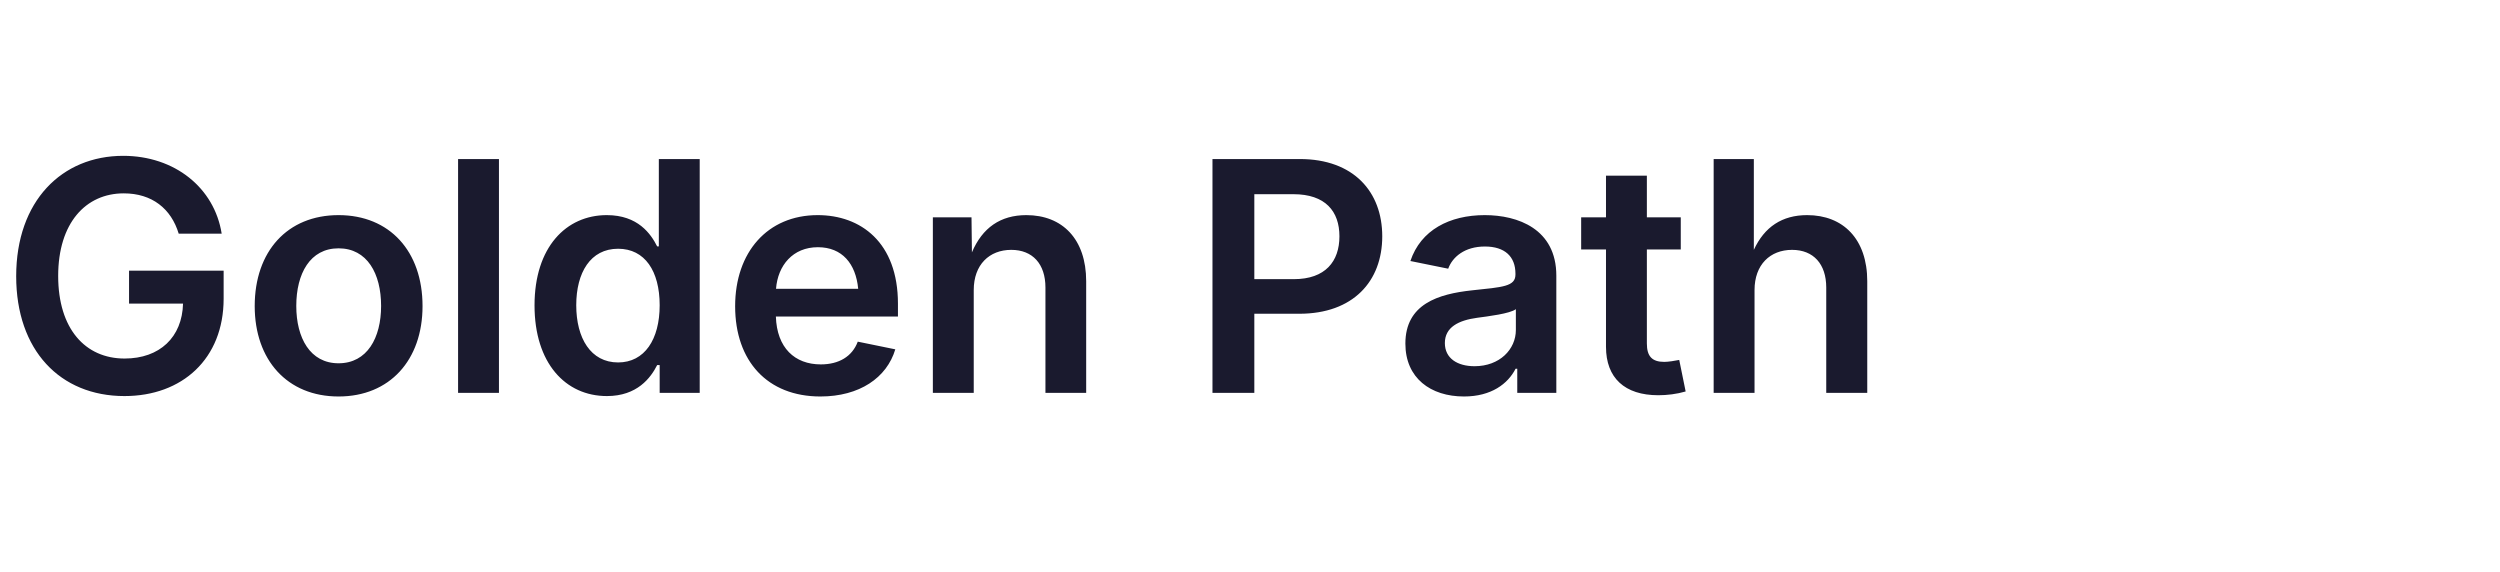
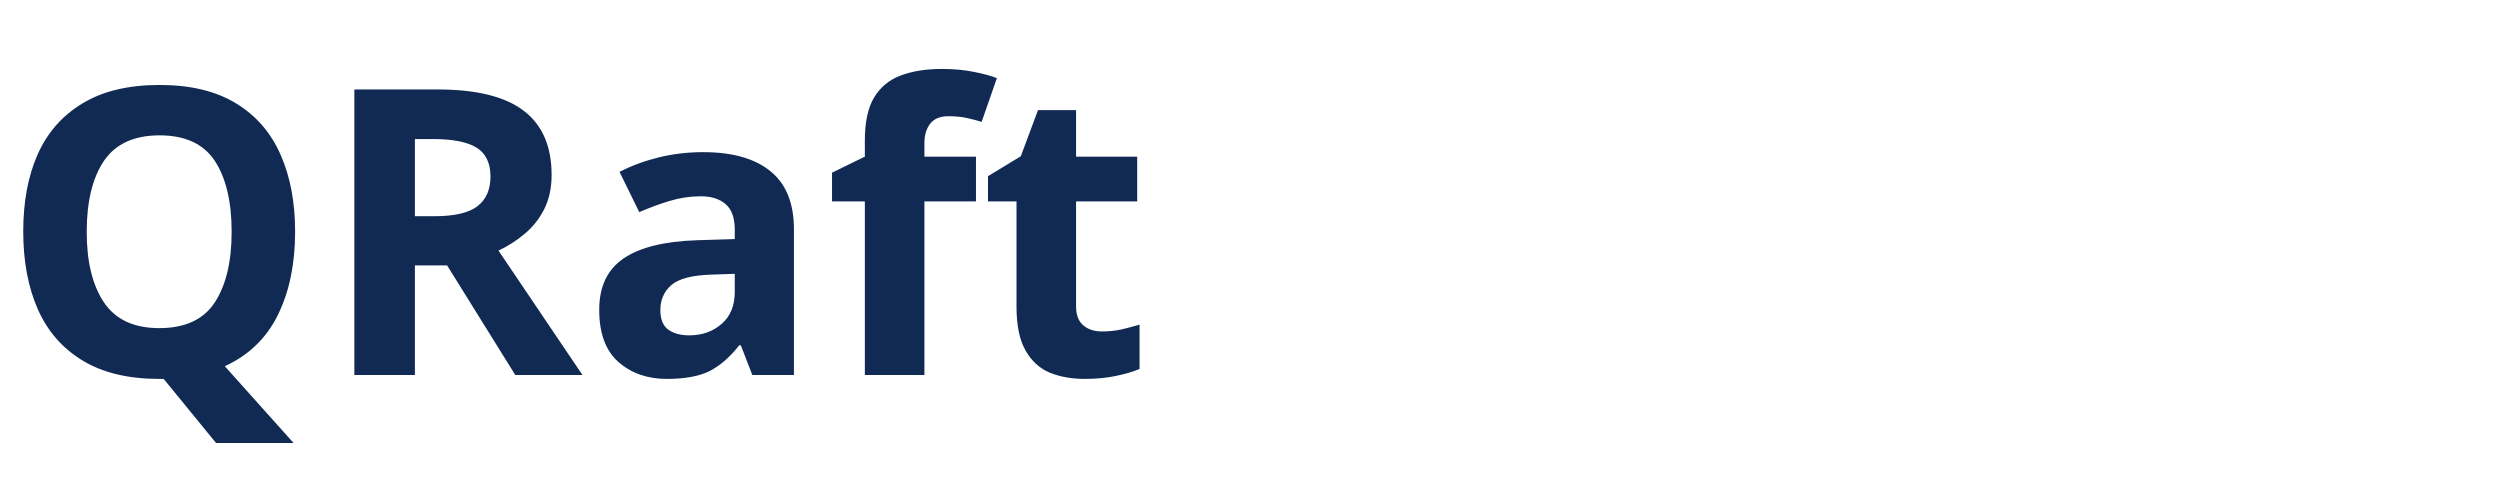
- <svg xmlns="http://www.w3.org/2000/svg" viewBox="0 0 280 64" role="img" aria-label="Golden Path">
-   <text x="0" y="44" font-family="system-ui, -apple-system, sans-serif" font-size="36" font-weight="600" fill="#1a1a2e">Golden Path</text>
+ <svg xmlns="http://www.w3.org/2000/svg" viewBox="0 0 200 40" role="img" aria-label="QRaft">
+   <text x="0" y="30" font-family="system-ui,Segoe UI,sans-serif" font-size="32" font-weight="700" fill="#102A54">QRaft</text>
</svg>
